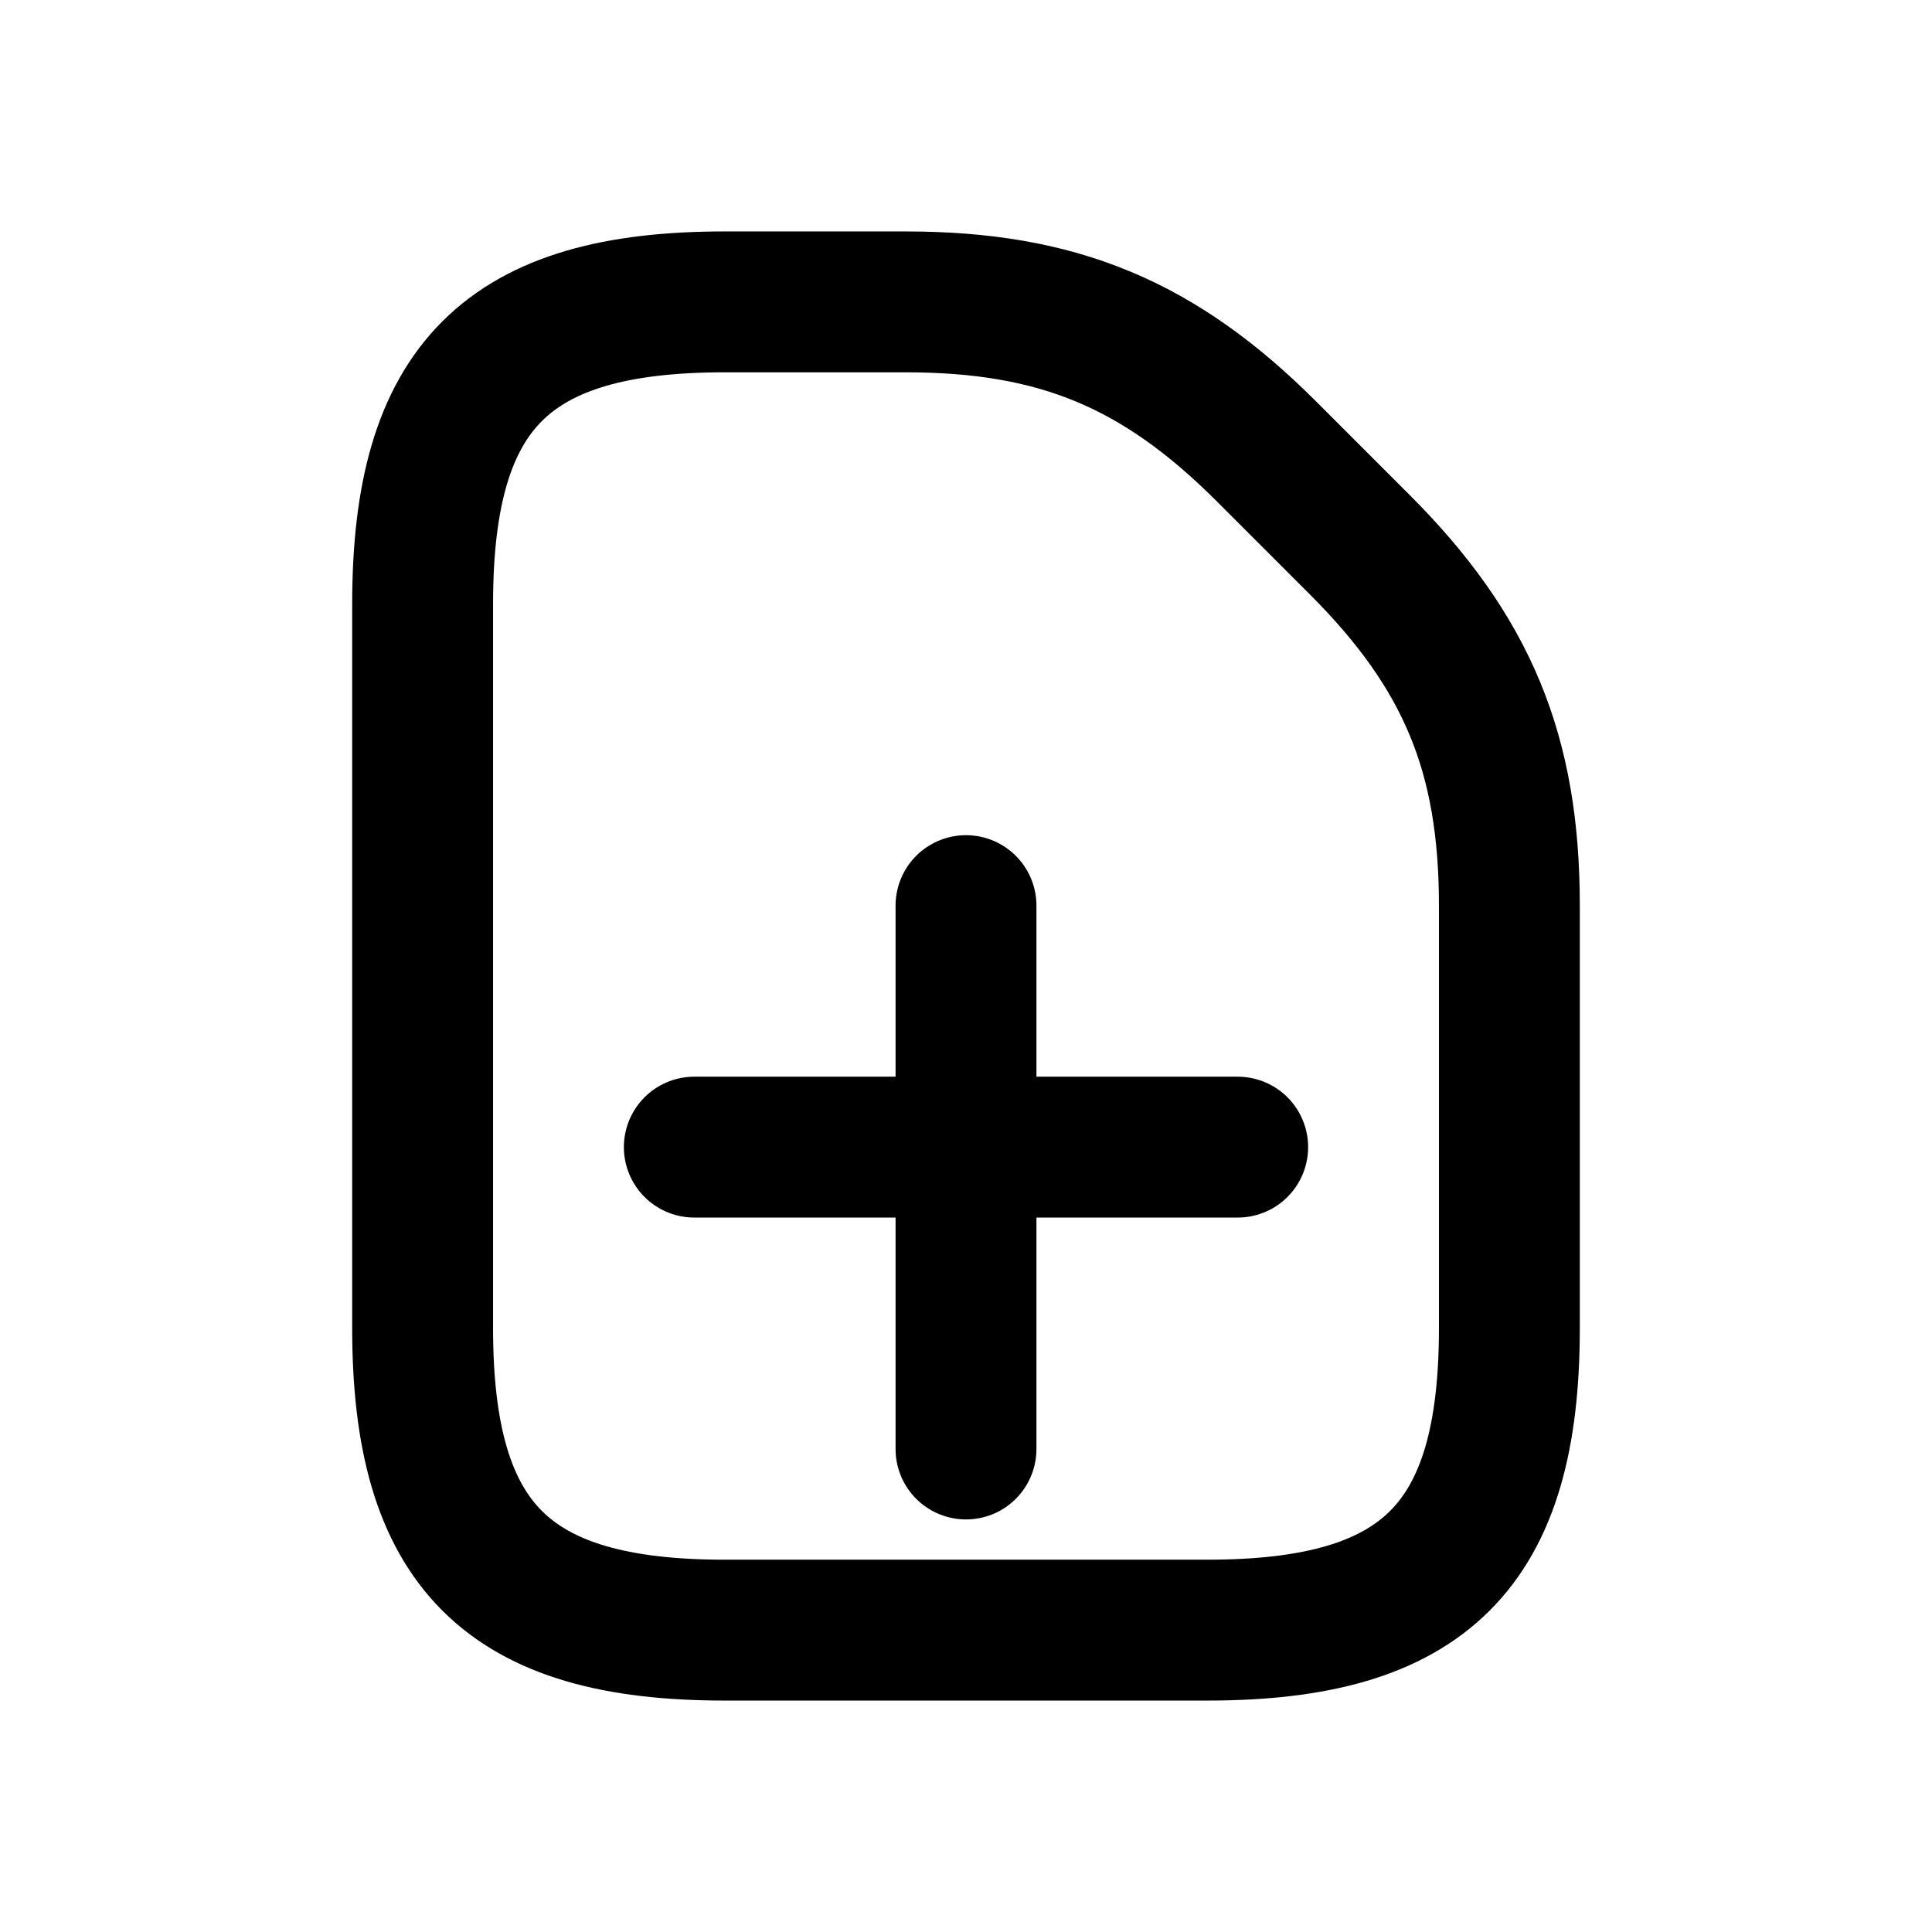
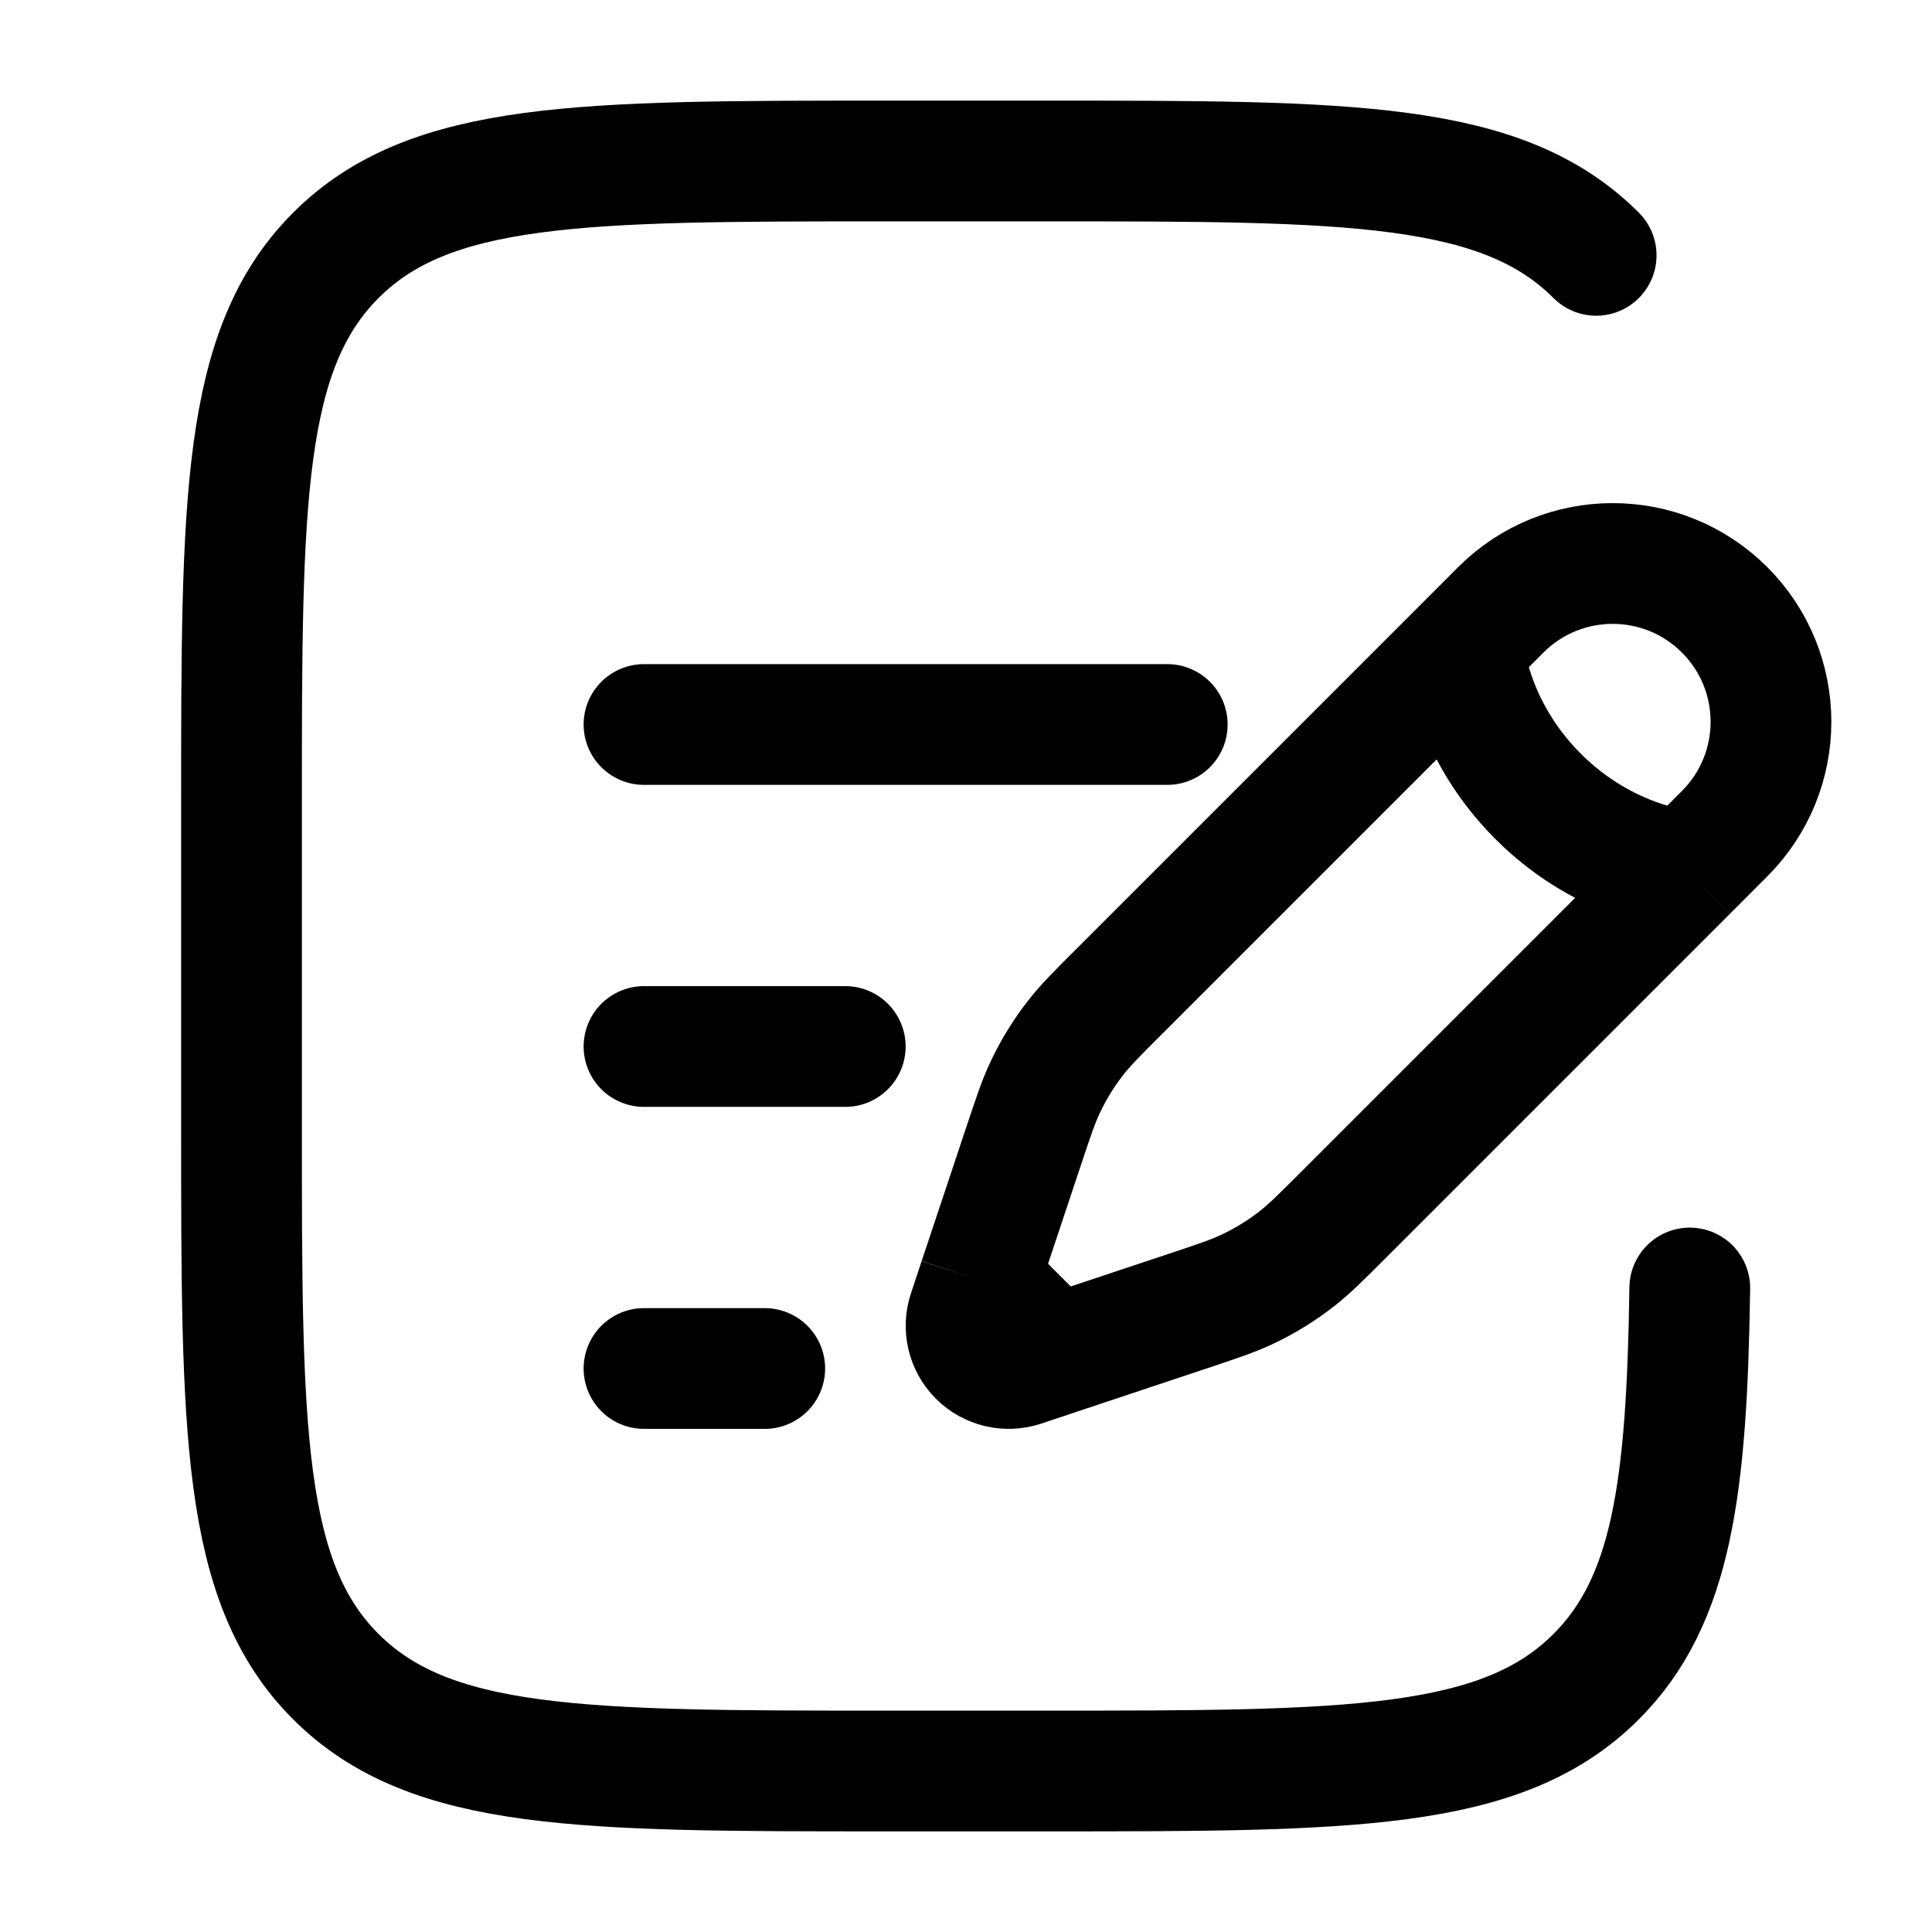
- <svg xmlns="http://www.w3.org/2000/svg" width="24" height="24" viewBox="0 0 24 24" fill="none" stroke="#000000" stroke-width="1.75" stroke-linecap="round" stroke-linejoin="round">
-   <path d="M9 3.75L11.25 3.75C13.14 3.75 14.4 4.275 15.735 5.61L16.89 6.765C18.225 8.1 18.75 9.36 18.75 11.25L18.75 16.5C18.75 19.2 17.7 20.25 15 20.25L9 20.25C6.3 20.25 5.25 19.2 5.25 16.5L5.25 7.5C5.25 4.8 6.3 3.75 9 3.75Z" />
-   <path d="M12 11.25L12 18M8.625 14.25L15.375 14.25" />
+ <svg xmlns="http://www.w3.org/2000/svg" width="1em" height="1em" viewBox="0 0 24 24">
+   <g fill="none" stroke="#000000" stroke-width="1.5">
+     <path d="m18.18 8.04l.463-.464a1.966 1.966 0 1 1 2.781 2.78l-.463.464M18.18 8.04s.058.984.927 1.853s1.854.927 1.854.927M18.18 8.04l-4.26 4.26c-.29.288-.434.433-.558.592q-.22.282-.374.606c-.087.182-.151.375-.28.762l-.413 1.24l-.134.401m8.8-5.081l-4.26 4.26c-.29.29-.434.434-.593.558q-.282.22-.606.374c-.182.087-.375.151-.762.28l-1.24.413l-.401.134m0 0l-.401.134a.53.53 0 0 1-.67-.67l.133-.402m.938.938l-.938-.938" />
+     <path stroke-linecap="round" d="M8 13h2.5M8 9h6.5M8 17h1.5M19.828 3.172C18.657 2 16.771 2 13 2h-2C7.229 2 5.343 2 4.172 3.172S3 6.229 3 10v4c0 3.771 0 5.657 1.172 6.828S7.229 22 11 22h2c3.771 0 5.657 0 6.828-1.172c.944-.943 1.127-2.348 1.163-4.828" />
+   </g>
</svg>
